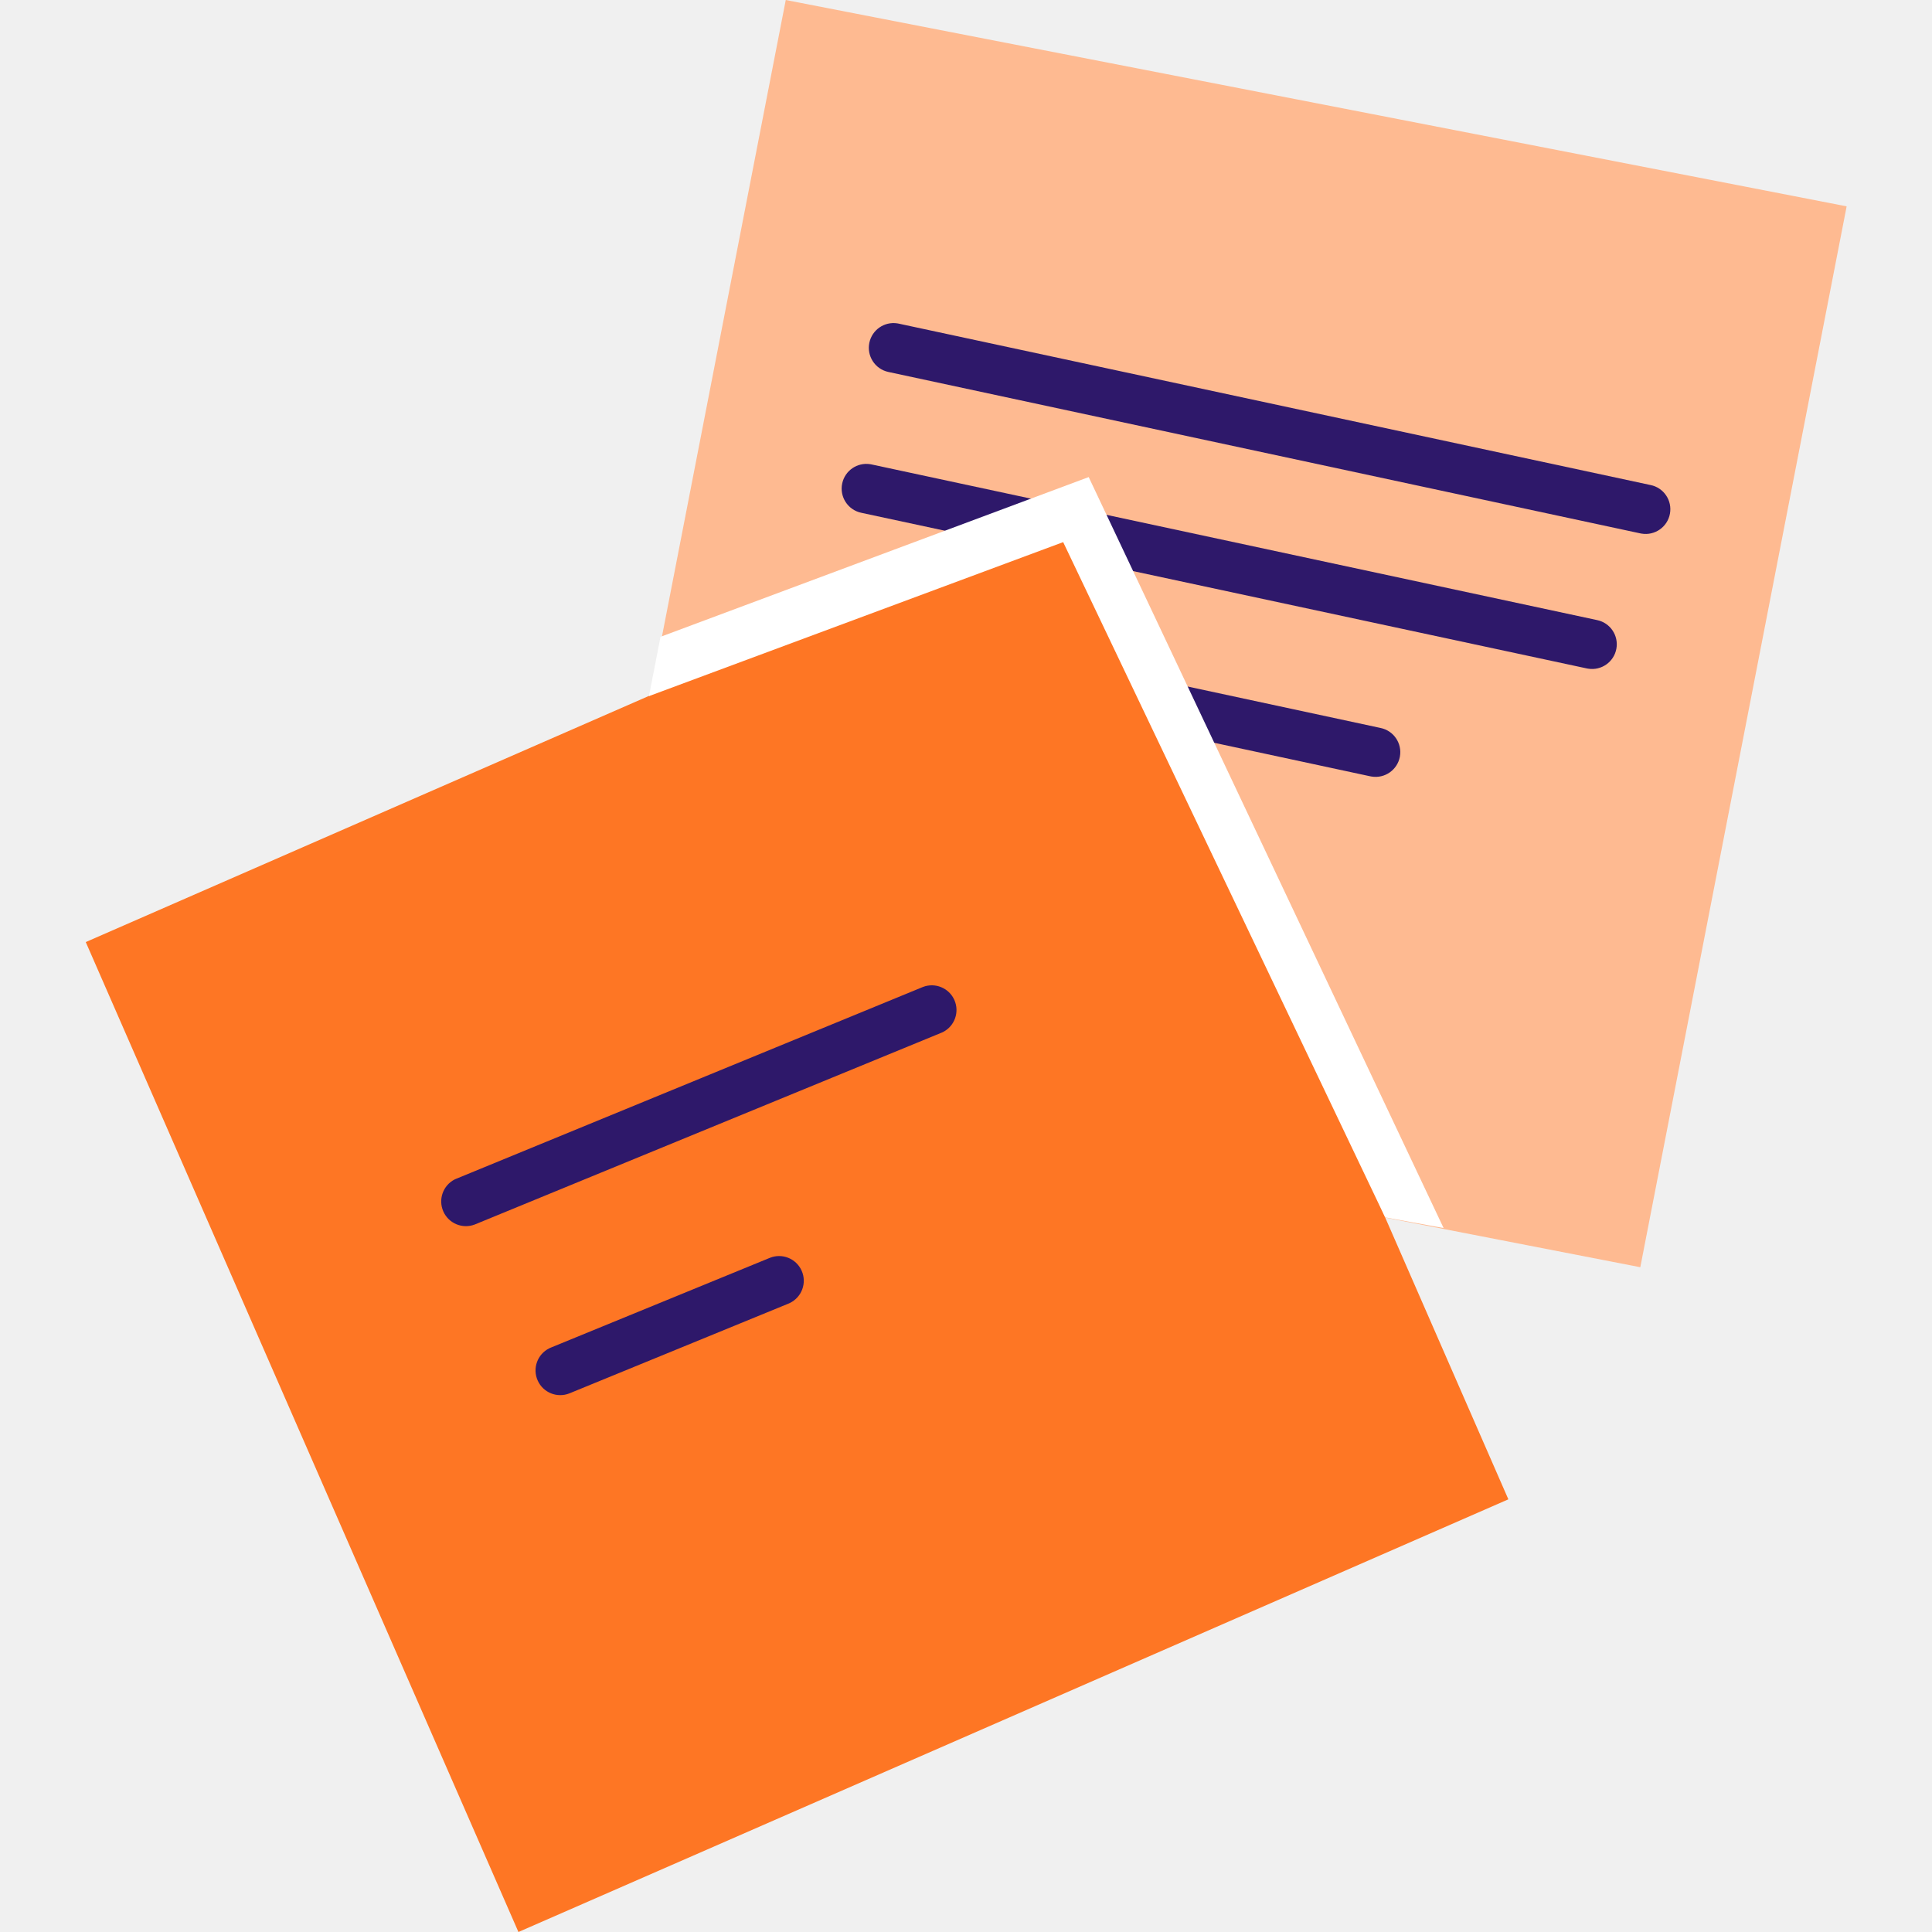
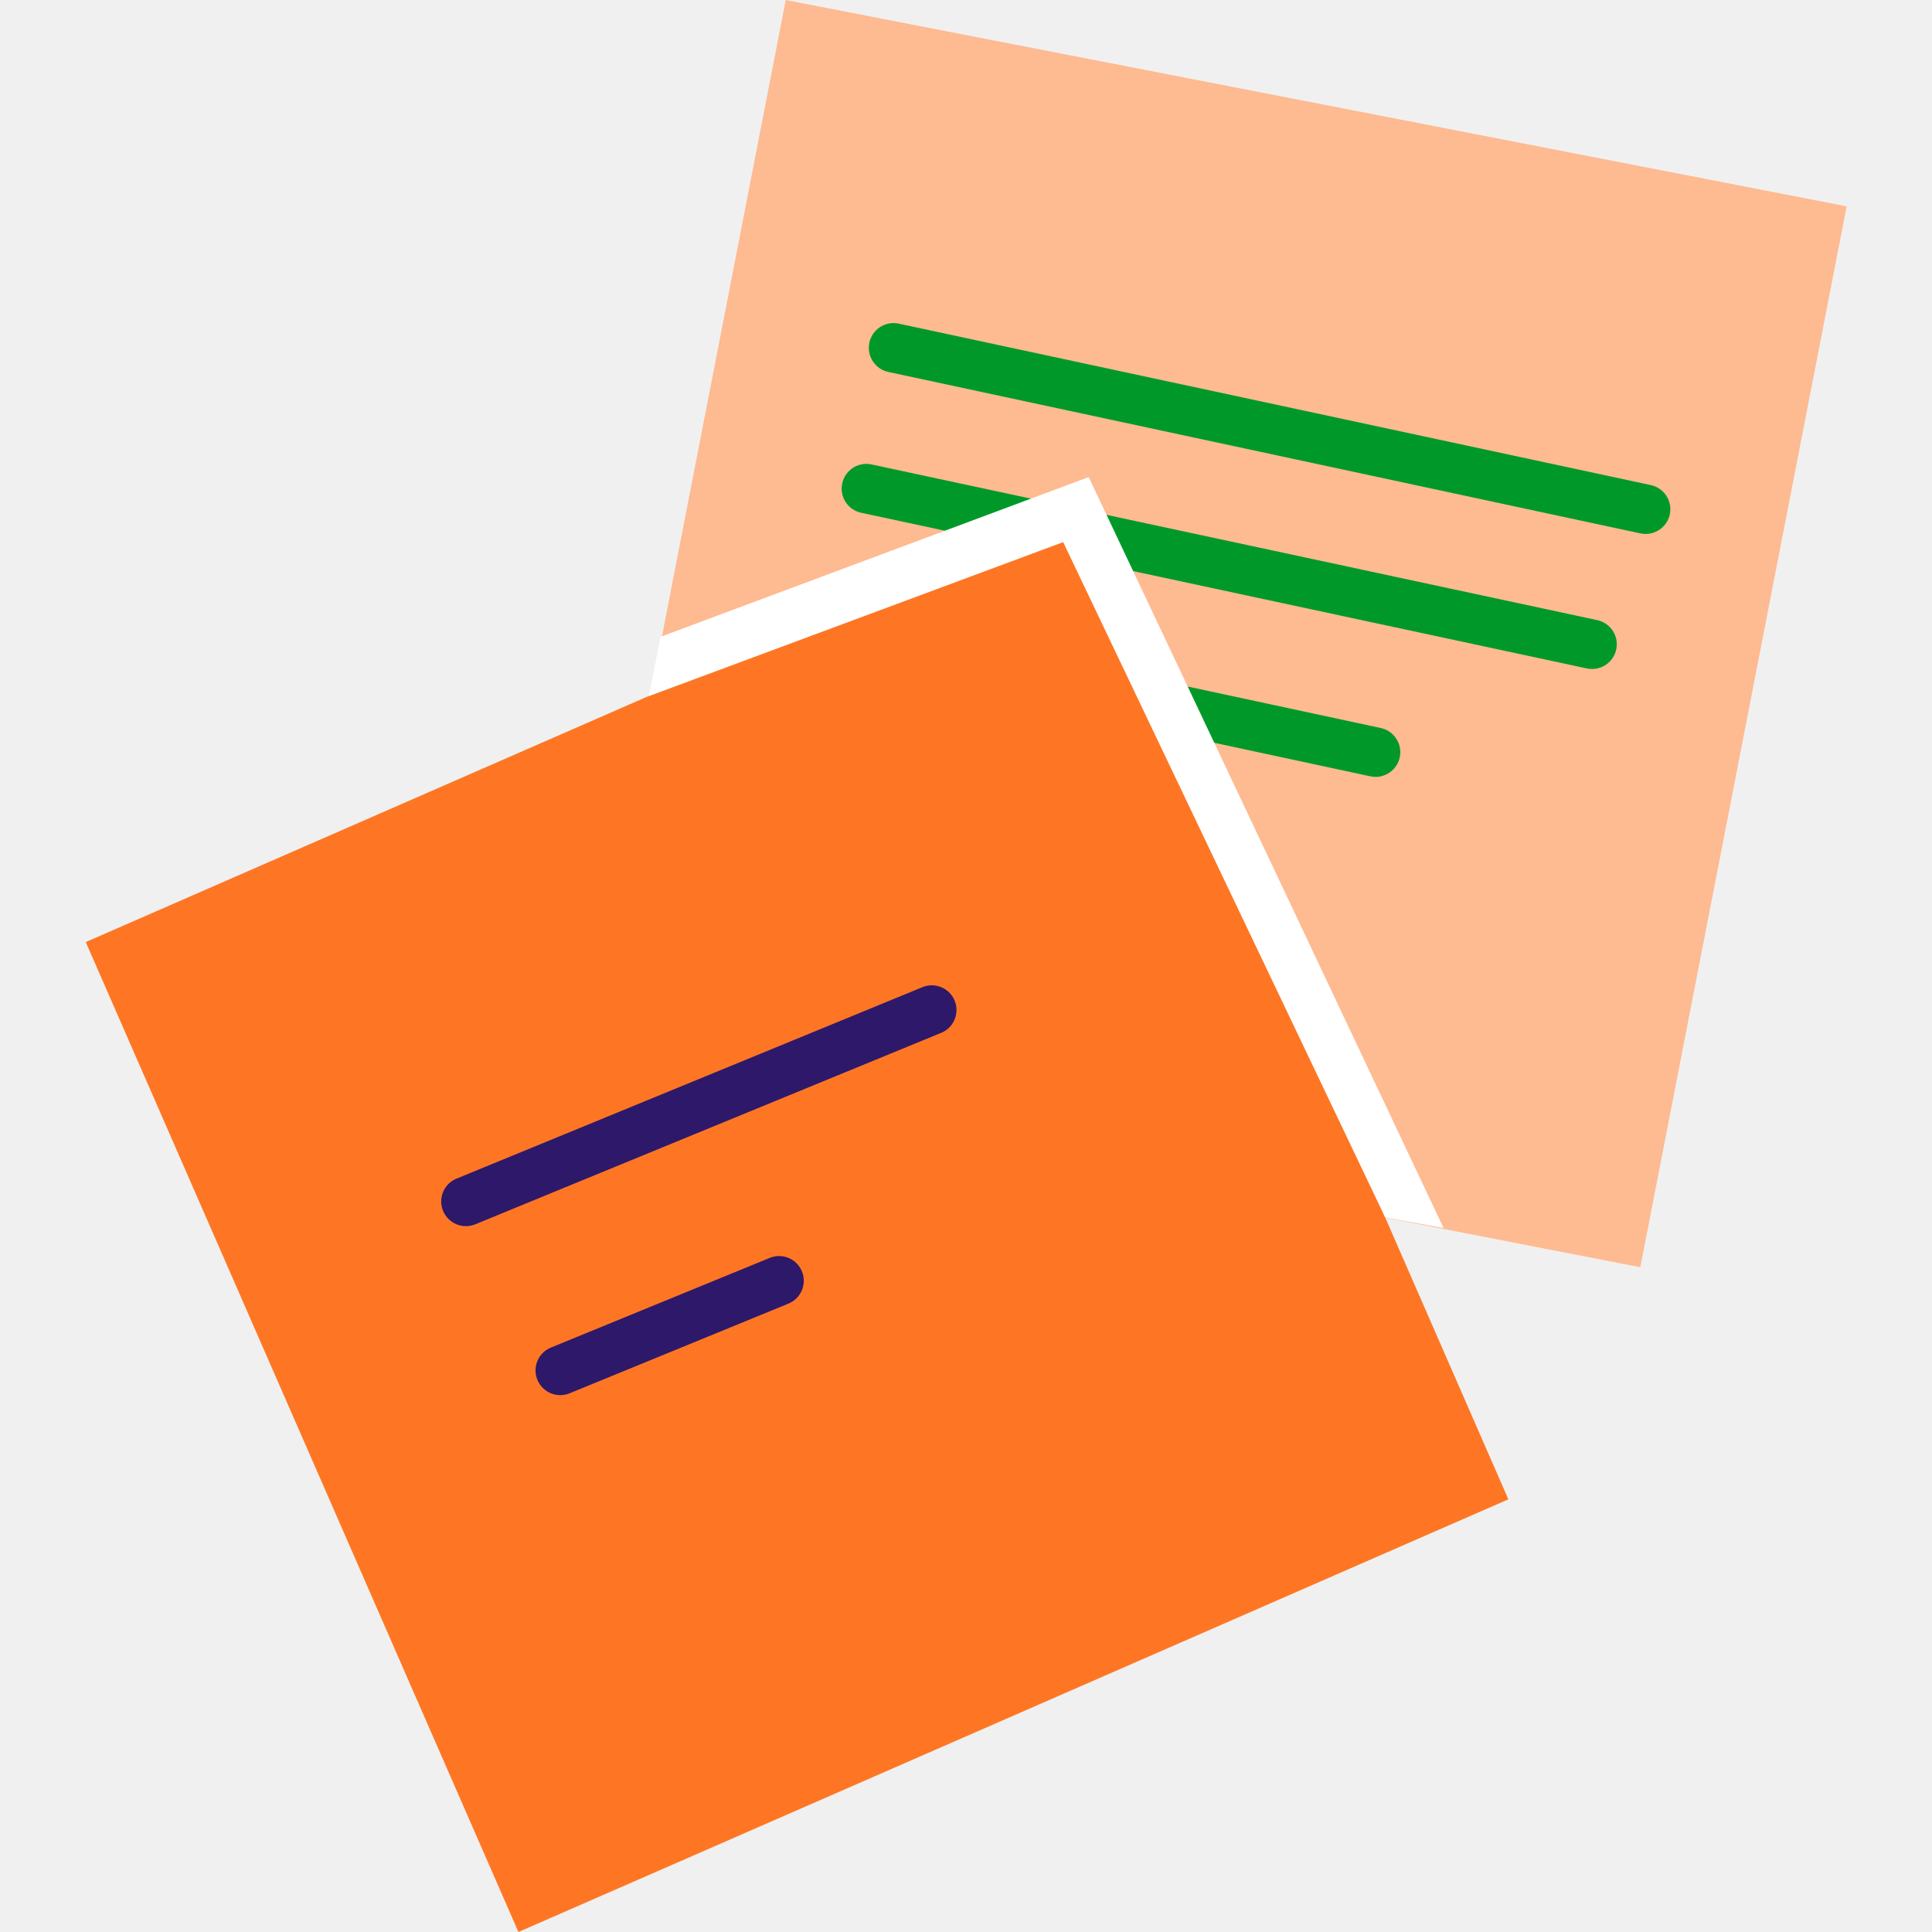
<svg xmlns="http://www.w3.org/2000/svg" width="60" height="60" viewBox="0 0 213.795 234.623">
  <g id="notes" transform="translate(-0.602 -0.364)">
    <g id="post_it_II" transform="translate(60)">
      <rect id="Rectangle" width="131.196" height="131.196" transform="matrix(0.982, 0.191, -0.191, 0.982, 25.611, 0.364)" fill="#feba91" />
      <g id="lines_2_" transform="translate(29 42)">
-         <path id="Path" d="M.067,2.371A3,3,0,0,1,3.457.035L3.63.067l91.3,19.6a3,3,0,0,1-1.086,5.9l-.173-.032-91.3-19.6A3,3,0,0,1,.067,2.371Z" transform="translate(6.699 -2.401)" fill="#2e186a" />
-         <path id="Path-2" data-name="Path" d="M.067,2.371A3,3,0,0,1,3.456.035L3.63.067l88.1,18.9a3,3,0,0,1-1.085,5.9l-.173-.032-88.1-18.9A3,3,0,0,1,.067,2.371Z" transform="translate(3.399 14.699)" fill="#2e186a" />
-         <path id="Path-3" data-name="Path" d="M.068,2.371A3,3,0,0,1,3.457.035l.173.032,67.5,14.5a3,3,0,0,1-1.087,5.9l-.173-.032-67.5-14.5A3,3,0,0,1,.068,2.371Z" transform="translate(-2.301 32.199)" fill="#2e186a" />
+         <path id="Path" d="M.067,2.371A3,3,0,0,1,3.457.035L3.63.067l91.3,19.6a3,3,0,0,1-1.086,5.9l-.173-.032-91.3-19.6A3,3,0,0,1,.067,2.371Z" transform="translate(6.699 -2.401)" fill="#009929" />
+         <path id="Path-2" data-name="Path" d="M.067,2.371A3,3,0,0,1,3.456.035L3.63.067l88.1,18.9a3,3,0,0,1-1.085,5.9l-.173-.032-88.1-18.9A3,3,0,0,1,.067,2.371Z" transform="translate(3.399 14.699)" fill="#009929" />
+         <path id="Path-3" data-name="Path" d="M.068,2.371A3,3,0,0,1,3.457.035l.173.032,67.5,14.5a3,3,0,0,1-1.087,5.9l-.173-.032-67.5-14.5A3,3,0,0,1,.068,2.371Z" transform="translate(-2.301 32.199)" fill="#009929" />
      </g>
    </g>
    <g id="post_it_1_" transform="translate(0 58)">
      <rect id="Rectangle-2" data-name="Rectangle" width="131.2" height="131.2" transform="translate(0.602 56.769) rotate(-23.609)" fill="#fe7624" />
      <g id="lines_3_" transform="translate(46 65)">
        <path id="Path-4" data-name="Path" d="M58.561.226A3,3,0,0,1,61,5.7l-.161.072-56.7,23.3A3,3,0,0,1,1.7,23.6l.161-.072Z" transform="translate(-2.301 -3.001)" fill="#2e186a" />
        <path id="Path-5" data-name="Path" d="M28.463.225A3,3,0,0,1,30.9,5.705l-.161.072-26.6,10.9A3,3,0,0,1,1.7,11.2l.161-.072Z" transform="translate(9.199 29.899)" fill="#2e186a" />
      </g>
      <path id="Path-6" data-name="Path" d="M1.4,19.4,0,26.6,50.3,7.9l39.1,82,7.1,1.3L53.4,0Z" transform="translate(69 0.3)" fill="#fff" />
    </g>
  </g>
</svg>
